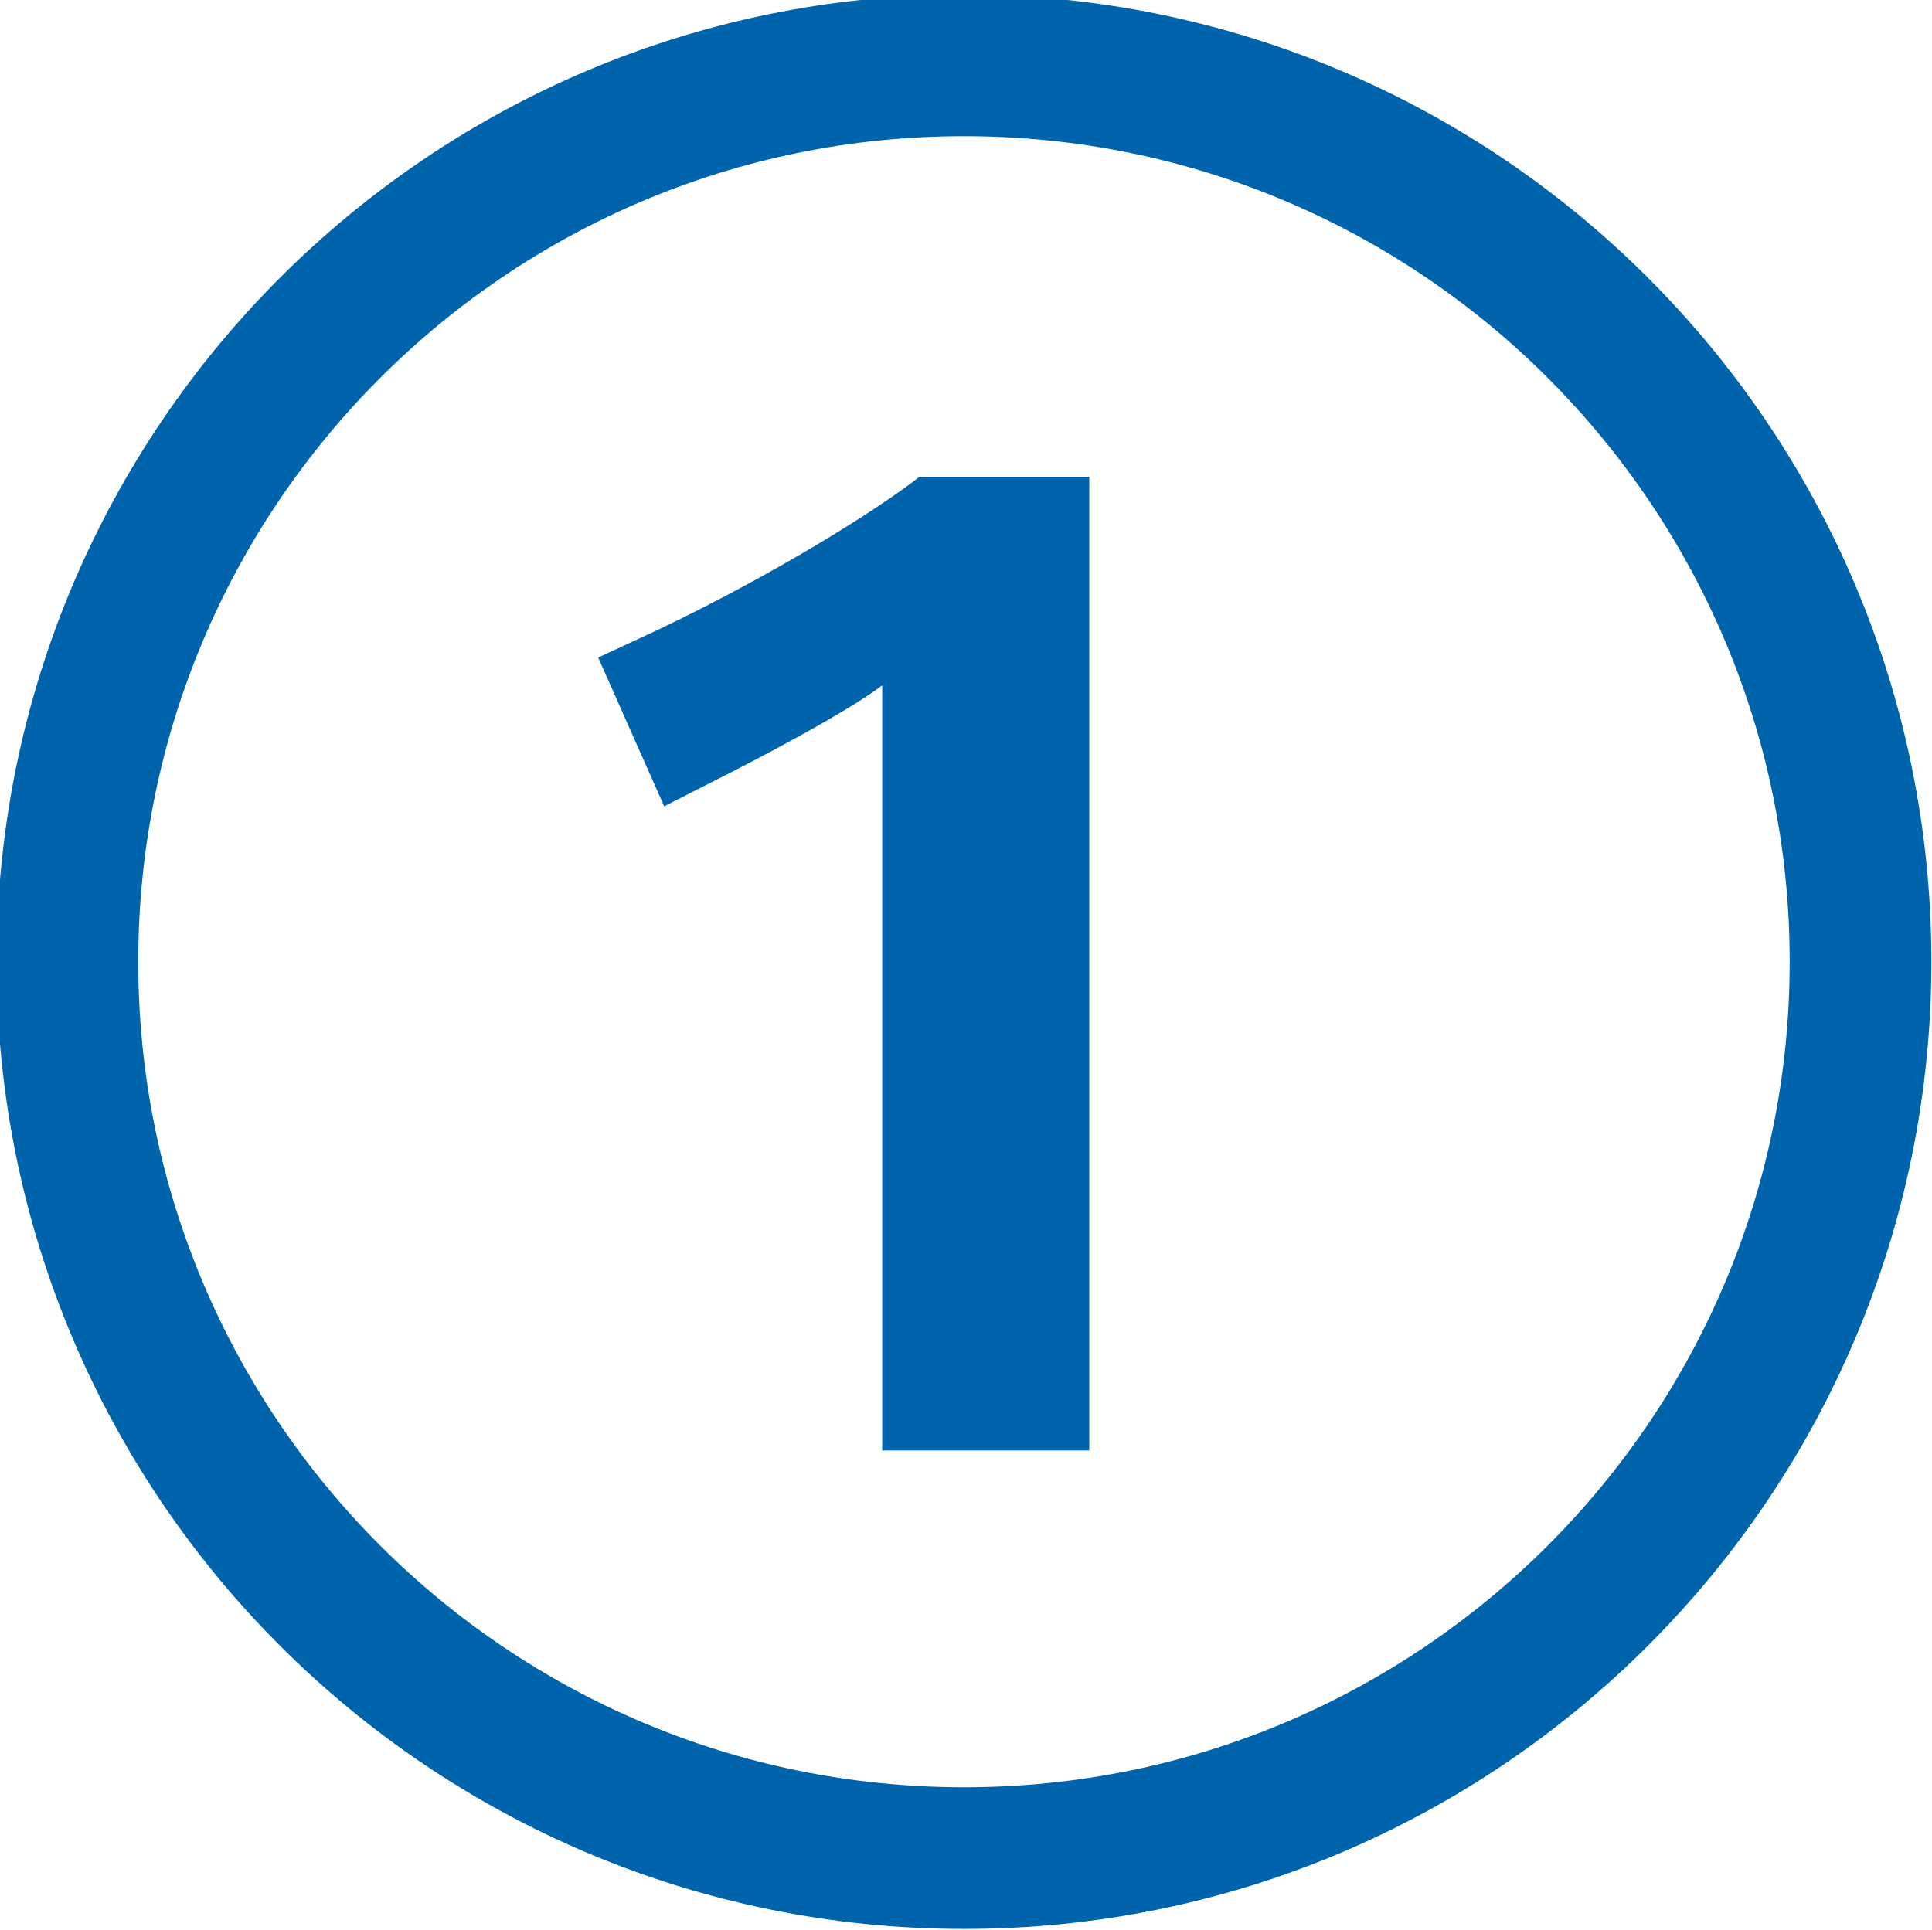
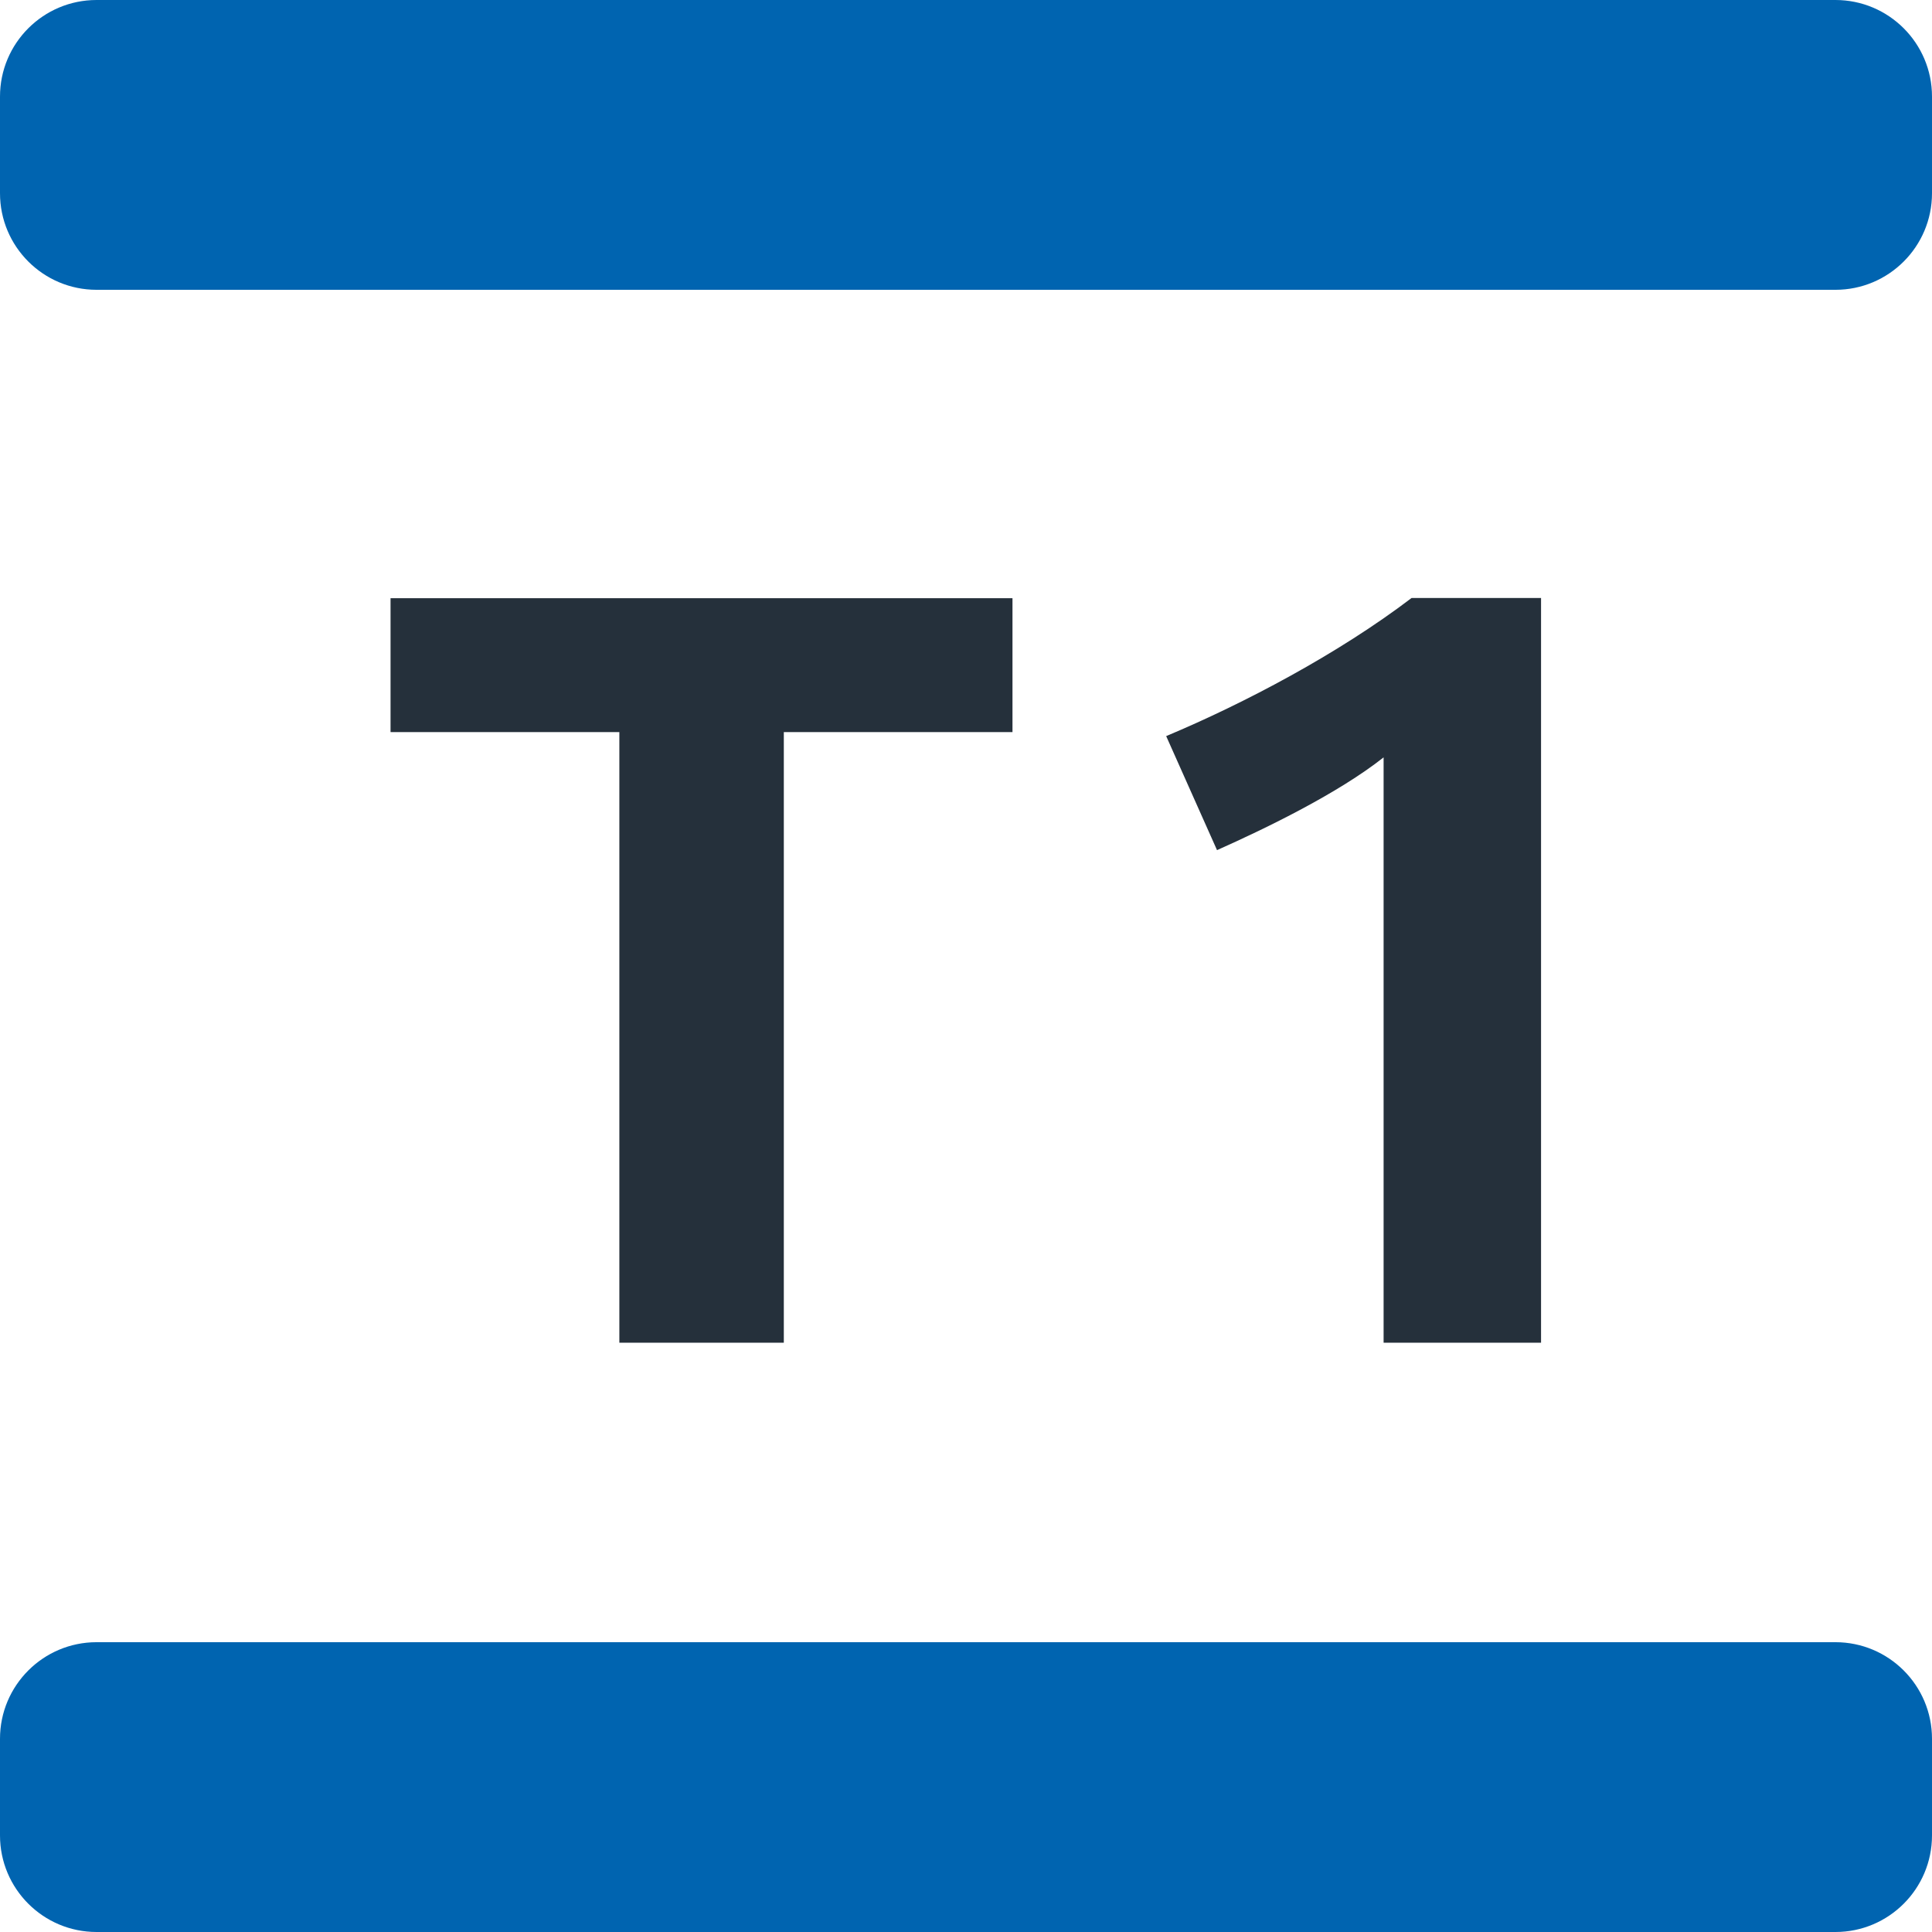
- <svg xmlns="http://www.w3.org/2000/svg" version="1.1" id="Calque_1" x="0px" y="0px" viewBox="0 0 954.4 953.4" style="enable-background:new 0 0 954.4 953.4;" xml:space="preserve">
-   <style type="text/css">
- 	.st0{fill:transparent;stroke:#0064AD;stroke-width:70;stroke-miterlimit:10;}
- 	.st1{fill:#0064AD;}
- </style>
-   <circle class="st0" cx="476.2" cy="475.2" r="442.9" />
-   <path class="st1" d="M435.8,716.7V338.6c-16.4,12.9-64.7,38.1-82.5,47l-25.2,12.8l-32.6-73.5l29.3-13.6  c55.9-26.6,107.6-58.6,129.4-75.7h83.9v481.1L435.8,716.7" />
+ <svg xmlns="http://www.w3.org/2000/svg" width="250px" height="250px" viewBox="0 0 283.46 283.46">
+   <rect fill="#0064B0" width="283.46" height="42.52" rx="14.17" />
+   <rect fill="#0064B0" width="283.46" height="42.52" rx="14.17" y="240.94" />
+   <path fill="#25303B" d="M115,107.41V197H90.87V107.41H57.3V87.77h91.25v19.64ZM203,197V111.12c-6.65,5.26-17.17,10.37-24.44,13.61L171.1,108c11.45-4.8,25.22-12.06,36-20.26h19V197Z" />
</svg>
